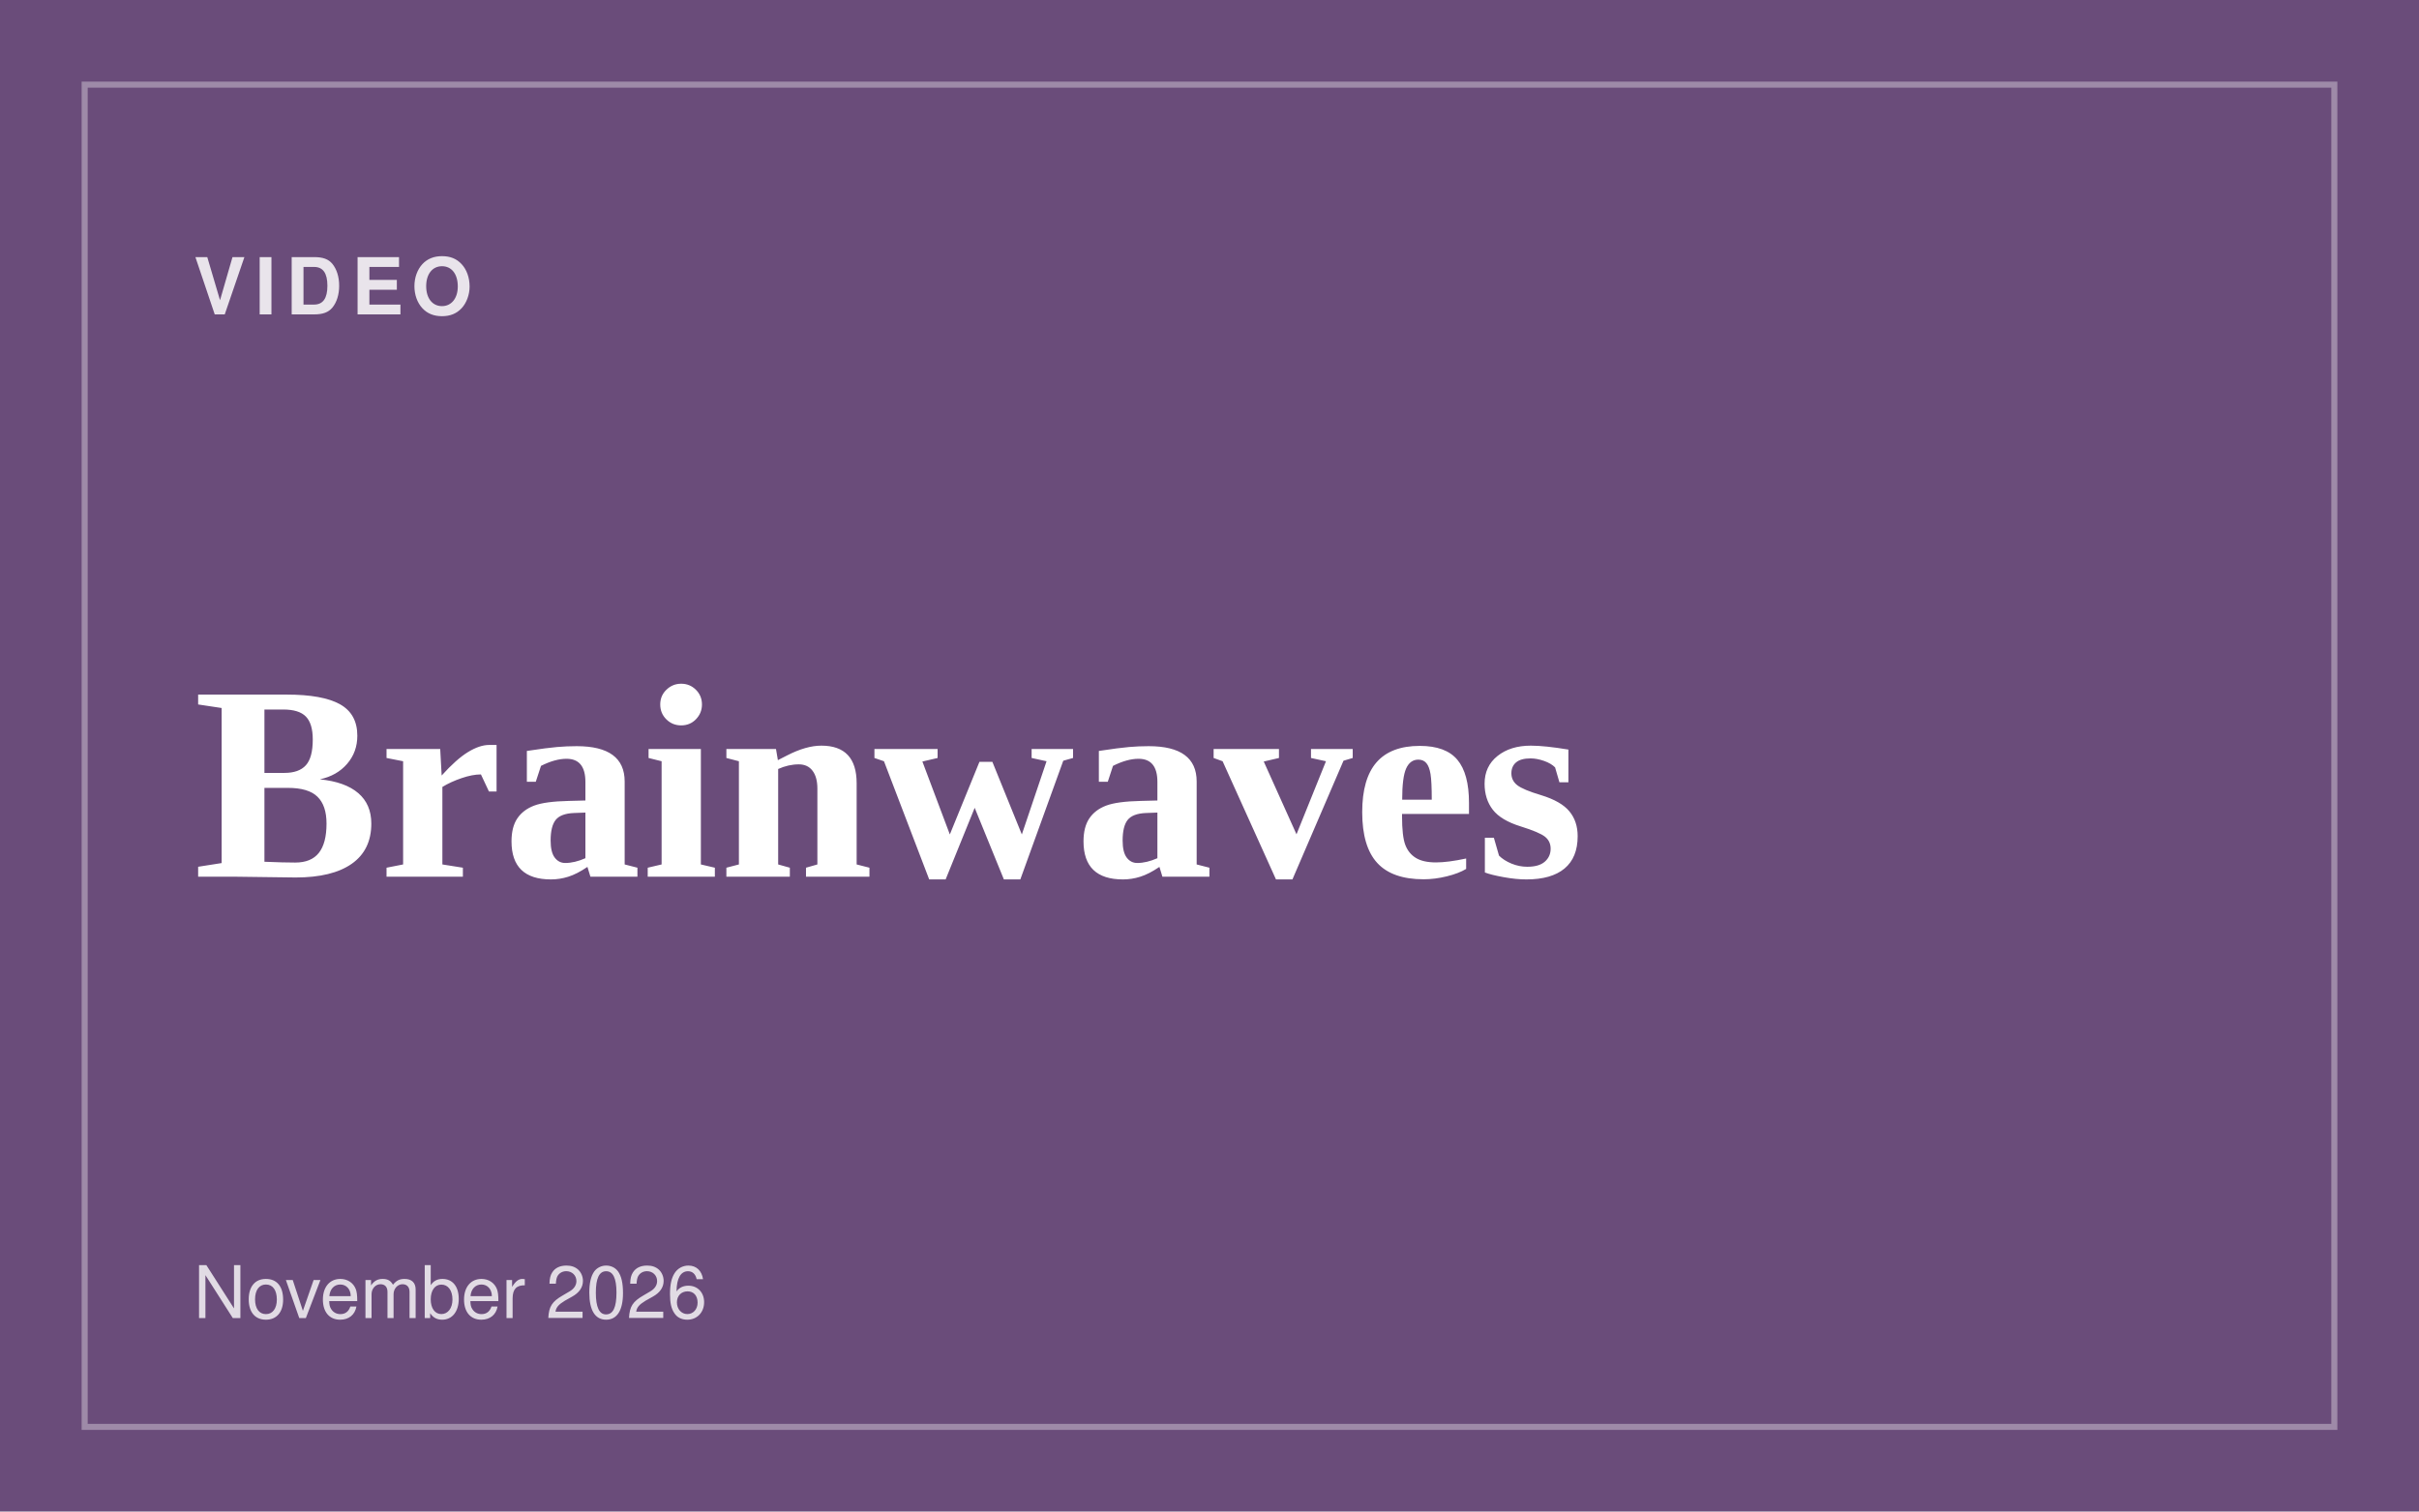
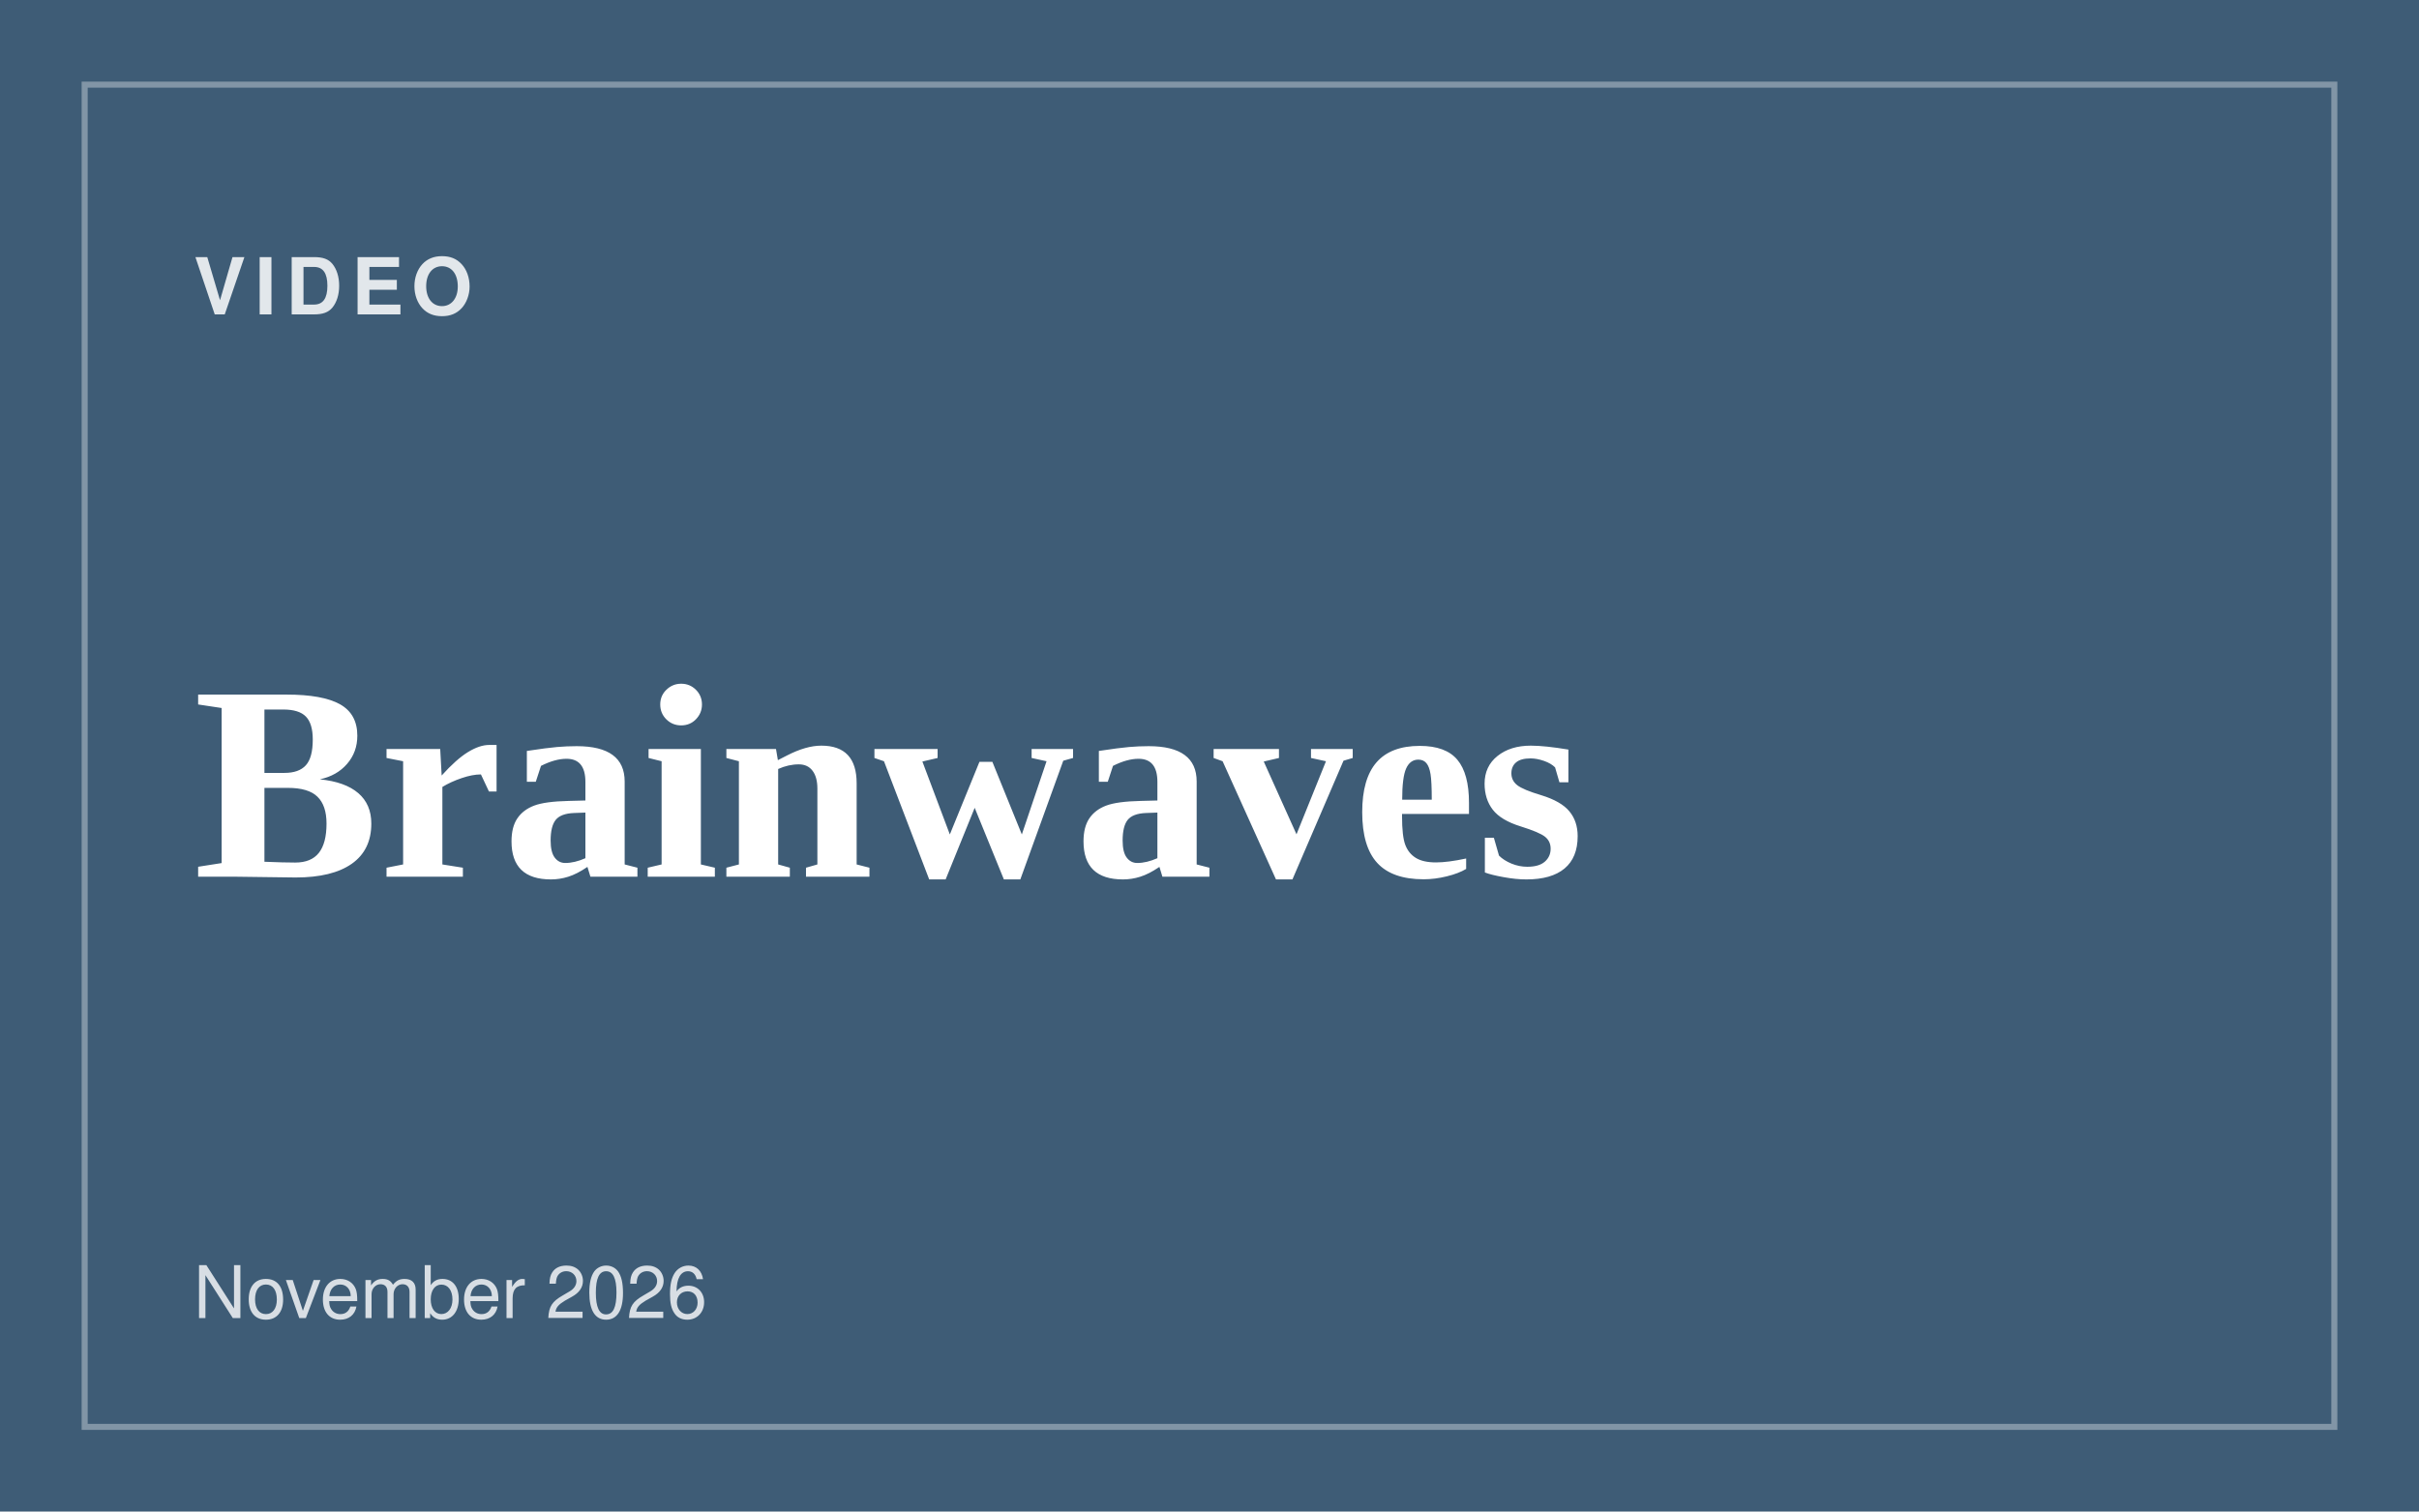
<svg xmlns="http://www.w3.org/2000/svg" viewBox="0 0 800 500" width="800" height="500" role="img">
-   <rect width="800" height="500" fill="#6A4C7A" />
+   <rect width="800" height="500" fill="#3E5C76" />
  <rect x="28" y="28" width="744" height="444" fill="none" stroke="#FFFFFF" stroke-opacity="0.35" stroke-width="2" />
  <text x="64" y="104" font-family="'Helvetica Neue', Helvetica, Arial, sans-serif" font-size="26" font-weight="600" letter-spacing="3" fill="#FFFFFF" fill-opacity="0.85">VIDEO</text>
  <text x="64" y="290" font-family="Georgia, 'Times New Roman', serif" font-size="92" font-weight="600" fill="#FFFFFF">Brainwaves</text>
  <text x="64" y="436" font-family="'Helvetica Neue', Helvetica, Arial, sans-serif" font-size="24" fill="#FFFFFF" fill-opacity="0.8">November 2026</text>
</svg>
